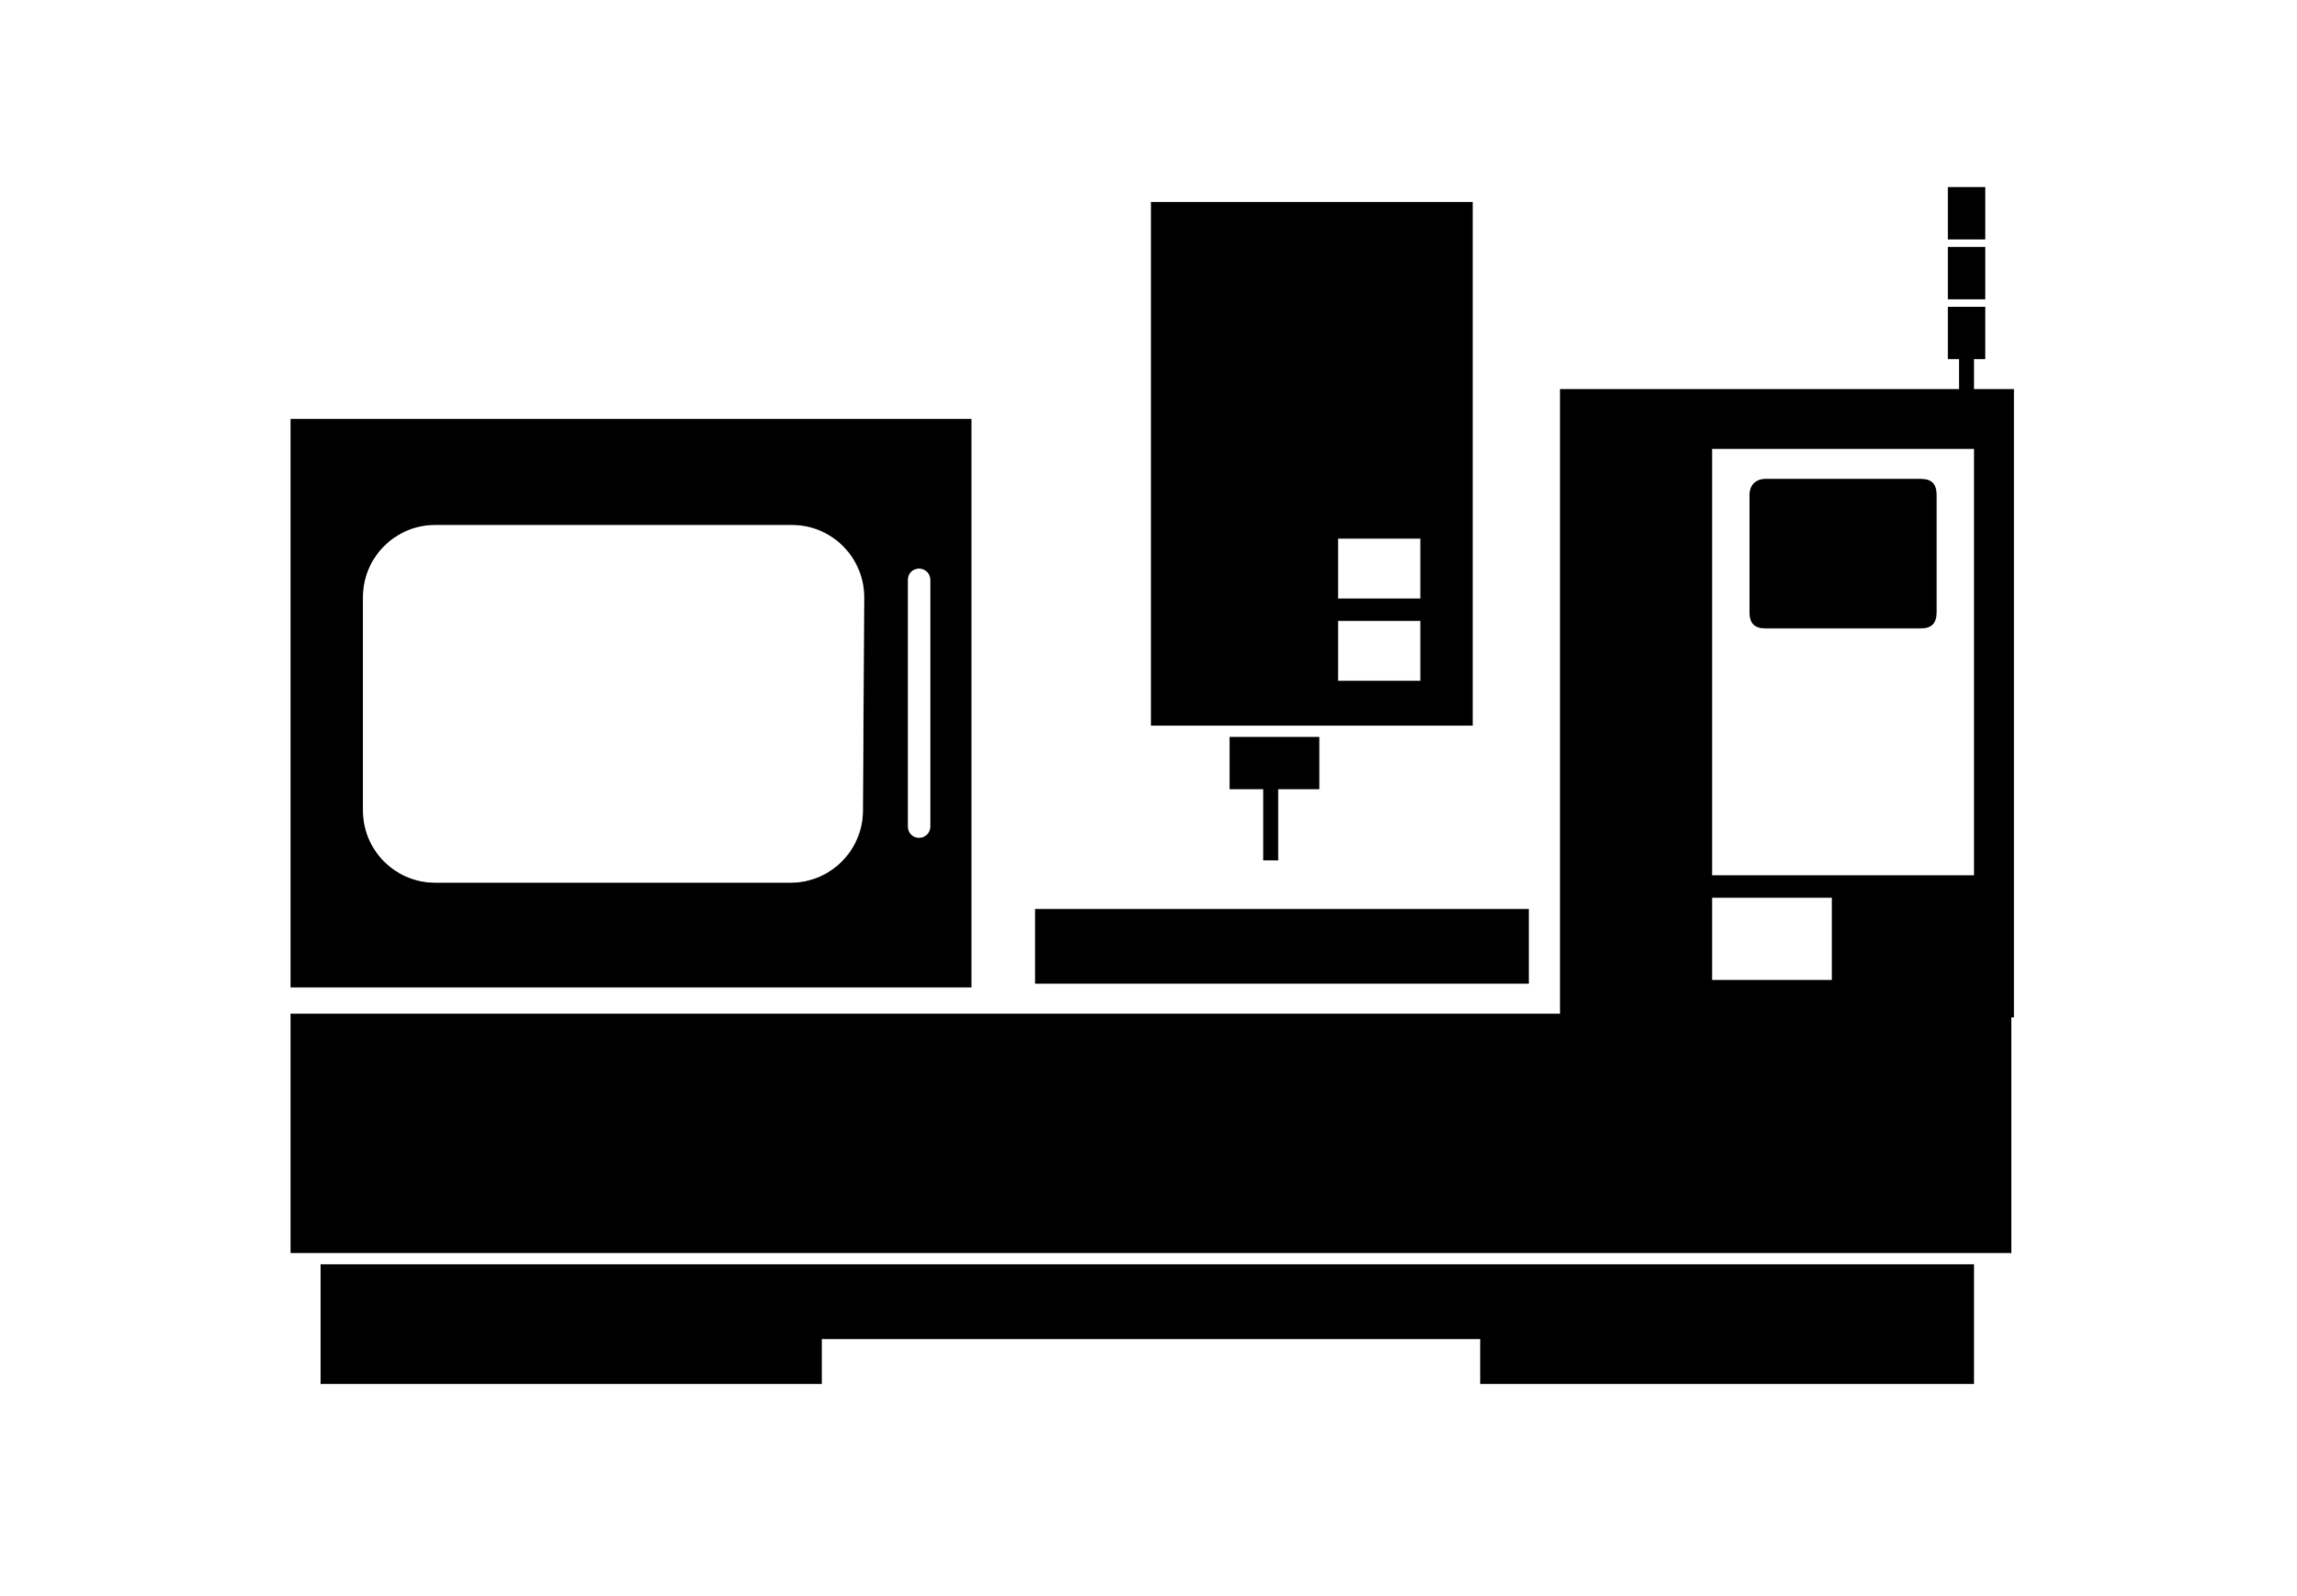
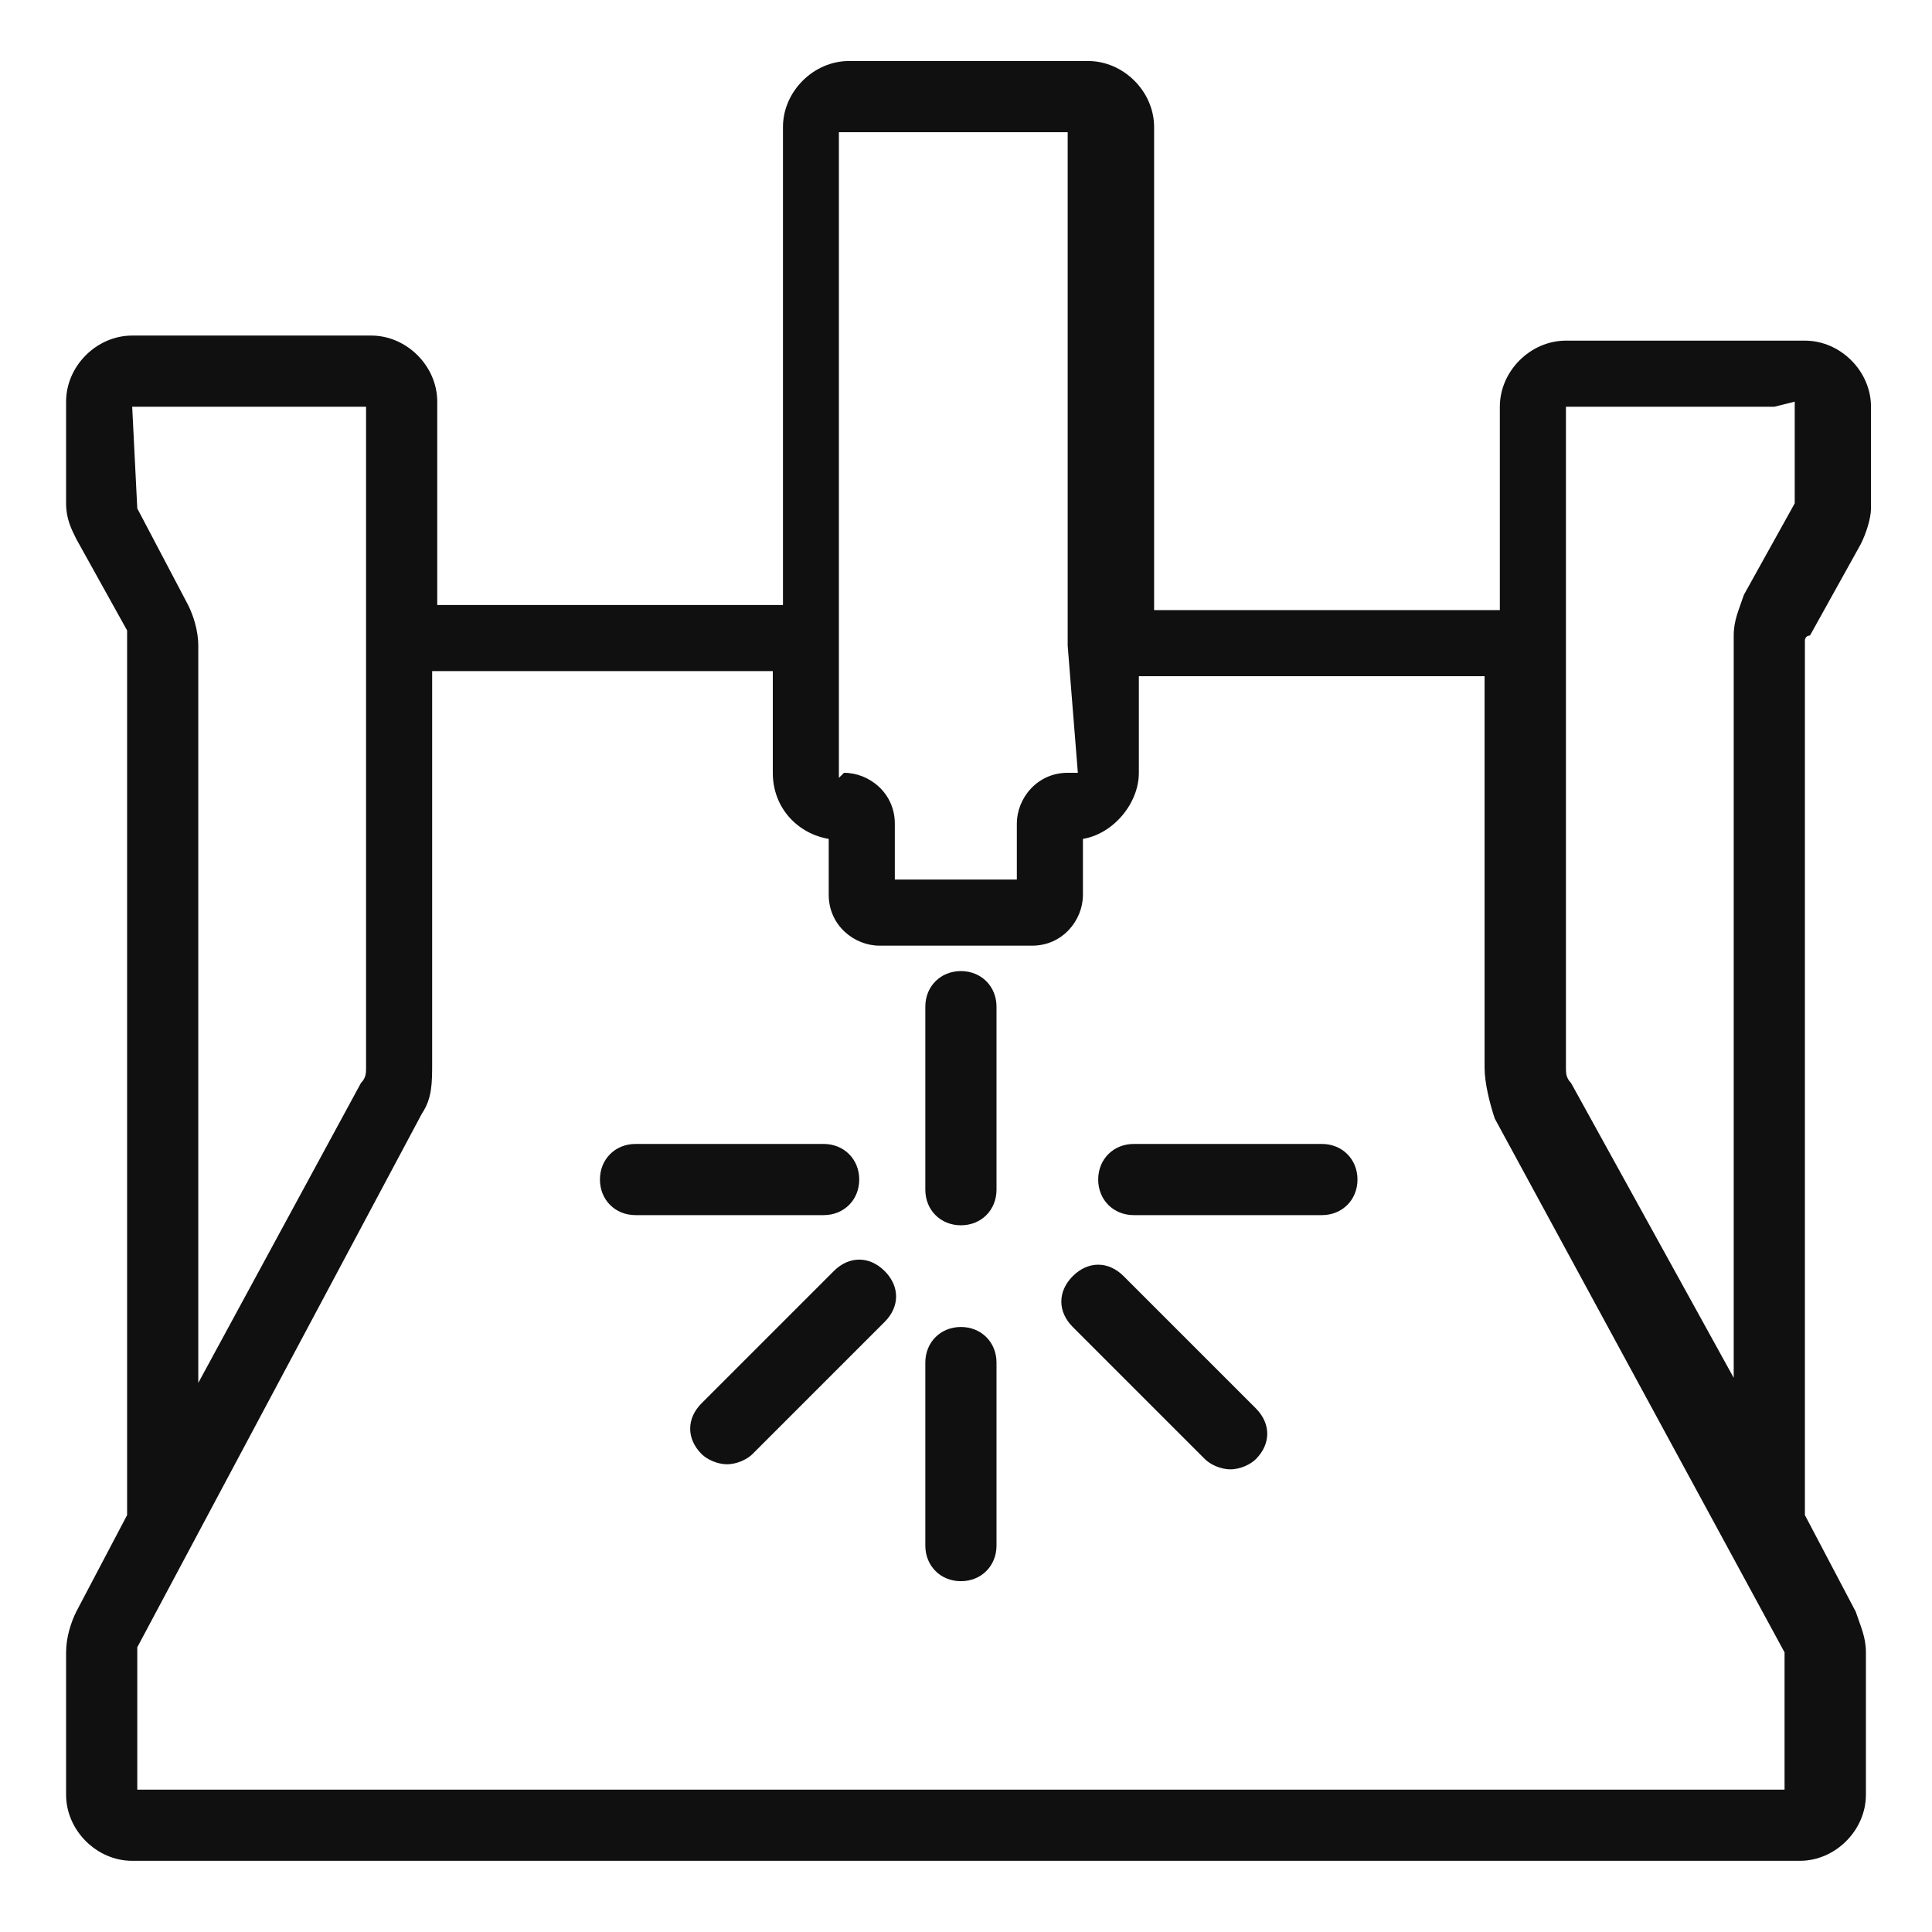
- <svg xmlns="http://www.w3.org/2000/svg" t="1763952730223" class="icon" viewBox="0 0 1473 1024" version="1.1" p-id="9959" width="287.695" height="200">
-   <path d="M623.2 268.8H186.4v364.8h436.8V268.8zM553.6 520c0 25.6-20.8 46.4-46.4 46.4H279.2c-25.6 0-46.4-20.8-46.4-46.4V383.2c0-25.6 20.8-46.4 46.4-46.4h228.8c25.6 0 46.4 20.8 46.4 46.4L553.6 520z m43.2 10.4c0 4-3.2 7.2-7.2 7.2s-7.2-3.2-7.2-7.2V372c0-4 3.2-7.2 7.2-7.2s7.2 3.2 7.2 7.2v158.4z m67.2 52.8h316.8v48H664v-48z m156-31.2v-45.6h26.4v-33.6h-57.6v33.6h21.6V552h9.6z m124.8-422.4H738.4v336h206.4v-336z m-33.6 307.2h-52.8v-38.4h52.8v38.4z m0-52.8h-52.8v-38.4h52.8V384z" p-id="9960" />
-   <path d="M1266.4 249.6v-19.2h7.2v-33.6h-24v33.6h7.2v19.2h-256v400.8H186.4v153.6h1104V652.8h1.6V249.6h-25.6z m-91.2 379.2h-76.8V576h76.8v52.8z m91.2-67.2h-168V288h168v273.6z" p-id="9961" />
-   <path d="M1132.8 307.2H1232c7.2 0 10.4 3.2 10.4 10.4v75.2c0 7.2-3.2 10.4-10.4 10.4h-99.2c-7.2 0-10.4-3.2-10.4-10.4v-75.2c0-6.4 4-10.4 10.4-10.4zM205.6 888h321.6v-28.8h422.4v28.8h316.8v-76.8H205.6v76.8z m1044-768h24v33.6h-24V120z m0 38.4h24V192h-24v-33.6z" p-id="9962" />
+ <svg xmlns="http://www.w3.org/2000/svg" t="1766644982573" class="icon" viewBox="0 0 1024 1024" version="1.1" p-id="5978" width="200" height="200">
+   <path d="M959.326 336.842l26.947-48.505c2.695-5.389 5.389-13.474 5.389-18.863V215.579c0-18.863-16.168-35.032-35.032-35.032h-126.653c-18.863 0-35.032 16.168-35.032 35.032v107.789h-183.242V67.368c0-18.863-16.168-35.032-35.032-35.032h-126.653c-18.863 0-35.032 16.168-35.032 35.032v253.305H231.747v-107.789c0-18.863-16.168-35.032-35.032-35.032H70.063c-18.863 0-35.032 16.168-35.032 35.032v53.895c0 8.084 2.695 13.474 5.389 18.863l26.947 48.505v468.884l-26.947 51.2c-2.695 5.389-5.389 13.474-5.389 21.558v75.453c0 18.863 16.168 35.032 35.032 35.032H953.937c18.863 0 35.032-16.168 35.032-35.032v-75.453c0-8.084-2.695-13.474-5.389-21.558l-26.947-51.2V339.537s0-2.695 2.695-2.695z m-388.042 72.758H565.895c-16.168 0-26.947 13.474-26.947 26.947v29.642h-64.674v-29.642c0-16.168-13.474-26.947-26.947-26.947l-2.695 2.695V70.063H565.895v272.168l5.389 67.368zM105.095 342.232c0-8.084-2.695-16.168-5.389-21.558l-26.947-51.2-2.695-53.895H194.021v350.316c0 2.695 0 5.389-2.695 8.084l-86.232 158.989V342.232z m846.147 606.316H72.758v-75.453l150.905-282.947c5.389-8.084 5.389-16.168 5.389-26.947v-207.495h180.547v53.895c0 18.863 13.474 32.337 29.642 35.032v29.642c0 16.168 13.474 26.947 26.947 26.947h80.842c16.168 0 26.947-13.474 26.947-26.947v-29.642c16.168-2.695 29.642-18.863 29.642-35.032v-51.2h183.242V565.895c0 8.084 2.695 18.863 5.389 26.947l153.6 282.947v72.758z m-118.568-374.568c-2.695-2.695-2.695-5.389-2.695-8.084V215.579H940.463l10.779-2.695v53.895l-26.947 48.505c-2.695 8.084-5.389 13.474-5.389 21.558v393.432l-86.232-156.295z" fill="#101010" p-id="5979" />
+   <path d="M455.411 625.179c0-10.779-8.084-18.863-18.863-18.863h-99.705c-10.779 0-18.863 8.084-18.863 18.863s8.084 18.863 18.863 18.863h99.705c10.779 0 18.863-8.084 18.863-18.863zM509.305 649.432c10.779 0 18.863-8.084 18.863-18.863v-97.011c0-10.779-8.084-18.863-18.863-18.863s-18.863 8.084-18.863 18.863v97.011c0 10.779 8.084 18.863 18.863 18.863zM700.632 606.316h-99.705c-10.779 0-18.863 8.084-18.863 18.863s8.084 18.863 18.863 18.863H700.632c10.779 0 18.863-8.084 18.863-18.863s-8.084-18.863-18.863-18.863zM509.305 703.326c-10.779 0-18.863 8.084-18.863 18.863v97.011c0 10.779 8.084 18.863 18.863 18.863s18.863-8.084 18.863-18.863v-97.011c0-10.779-8.084-18.863-18.863-18.863zM441.937 673.684l-70.063 70.063c-8.084 8.084-8.084 18.863 0 26.947 2.695 2.695 8.084 5.389 13.474 5.389s10.779-2.695 13.474-5.389l70.063-70.063c8.084-8.084 8.084-18.863 0-26.947-8.084-8.084-18.863-8.084-26.947 0zM595.537 676.379c-8.084-8.084-18.863-8.084-26.947 0-8.084 8.084-8.084 18.863 0 26.947l70.063 70.063c2.695 2.695 8.084 5.389 13.474 5.389s10.779-2.695 13.474-5.389c8.084-8.084 8.084-18.863 0-26.947l-70.063-70.063z" fill="#101010" p-id="5980" />
</svg>
